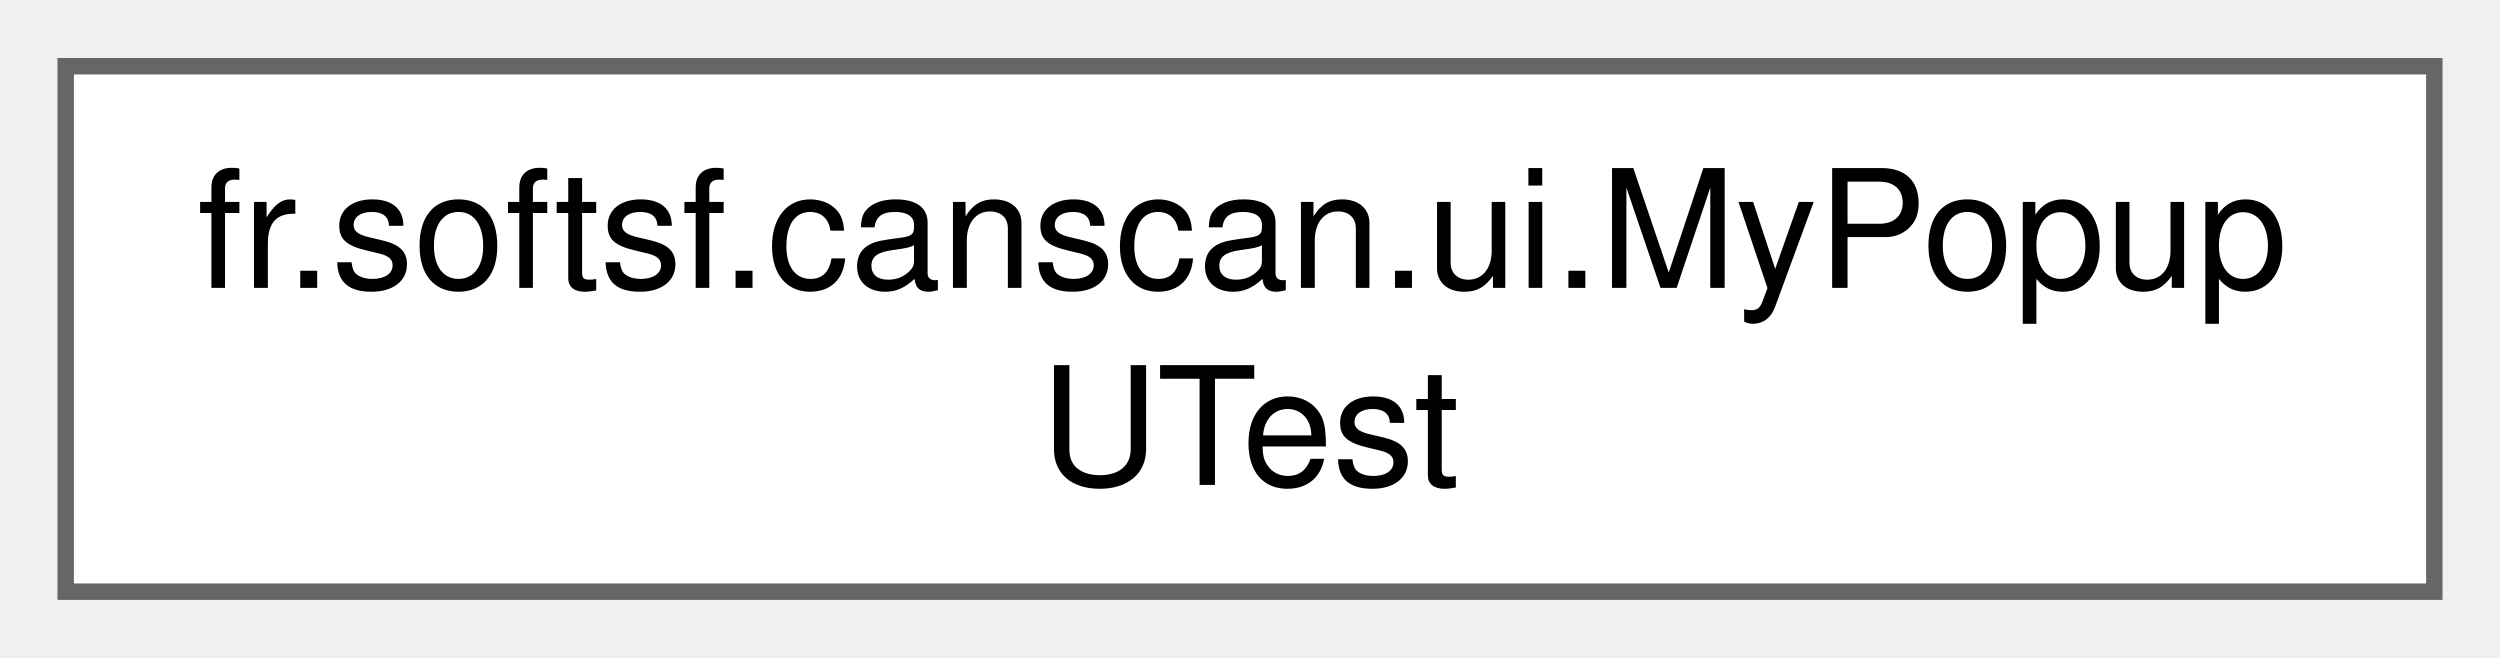
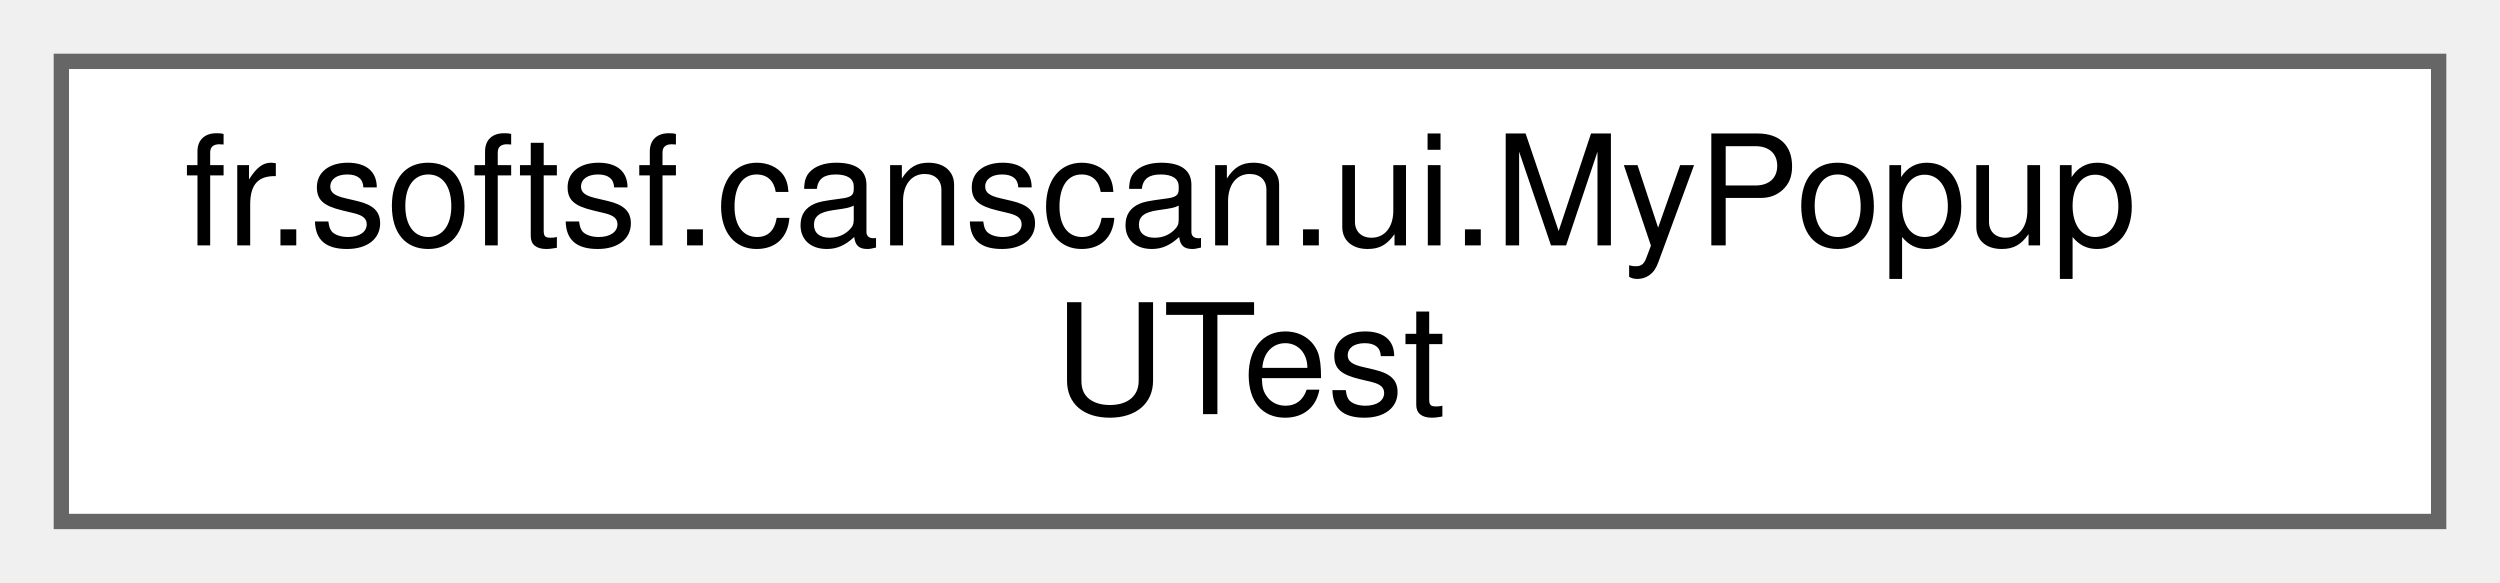
- <svg xmlns="http://www.w3.org/2000/svg" xmlns:xlink="http://www.w3.org/1999/xlink" width="152pt" height="40pt" viewBox="0.00 0.00 152.25 40.00">
-   <g id="graph0" class="graph" transform="scale(1 1) rotate(0) translate(4 36)">
+ <svg xmlns="http://www.w3.org/2000/svg" xmlns:xlink="http://www.w3.org/1999/xlink" width="163pt" height="38pt" viewBox="0.00 0.00 163.00 38.00">
+   <g id="graph0" class="graph" transform="scale(1 1) rotate(0) translate(4 34)">
    <g id="Node000000" class="node">
      <g id="a_Node000000">
-         <a xlink:href="classfr_1_1softsf_1_1canscan_1_1ui_1_1_my_popup_u_test.html" target="_top" xlink:title="Suite de tests unitaires pour la gestion des fenêtres contextuelles via MyPopup.">
-           <polygon fill="white" stroke="#666666" points="144.25,-32 0,-32 0,0 144.25,0 144.25,-32" />
-           <text text-anchor="start" x="8" y="-18.5" font-family="Helvetica,sans-Serif" font-size="10.00">fr.softsf.canscan.ui.MyPopup</text>
-           <text text-anchor="middle" x="72.12" y="-6.5" font-family="Helvetica,sans-Serif" font-size="10.00">UTest</text>
+         <a xlink:href="classfr_1_1softsf_1_1canscan_1_1ui_1_1MyPopupUTest.html" target="_top" xlink:title="Suite de tests unitaires pour la gestion des fenêtres contextuelles via MyPopup.">
+           <polygon fill="white" stroke="#666666" points="155,-30 0,-30 0,0 155,0 155,-30" />
+           <text text-anchor="start" x="8" y="-18" font-family="Helvetica,sans-Serif" font-size="10.00">fr.softsf.canscan.ui.MyPopup</text>
+           <text text-anchor="middle" x="77.5" y="-7" font-family="Helvetica,sans-Serif" font-size="10.00">UTest</text>
        </a>
      </g>
    </g>
  </g>
</svg>
